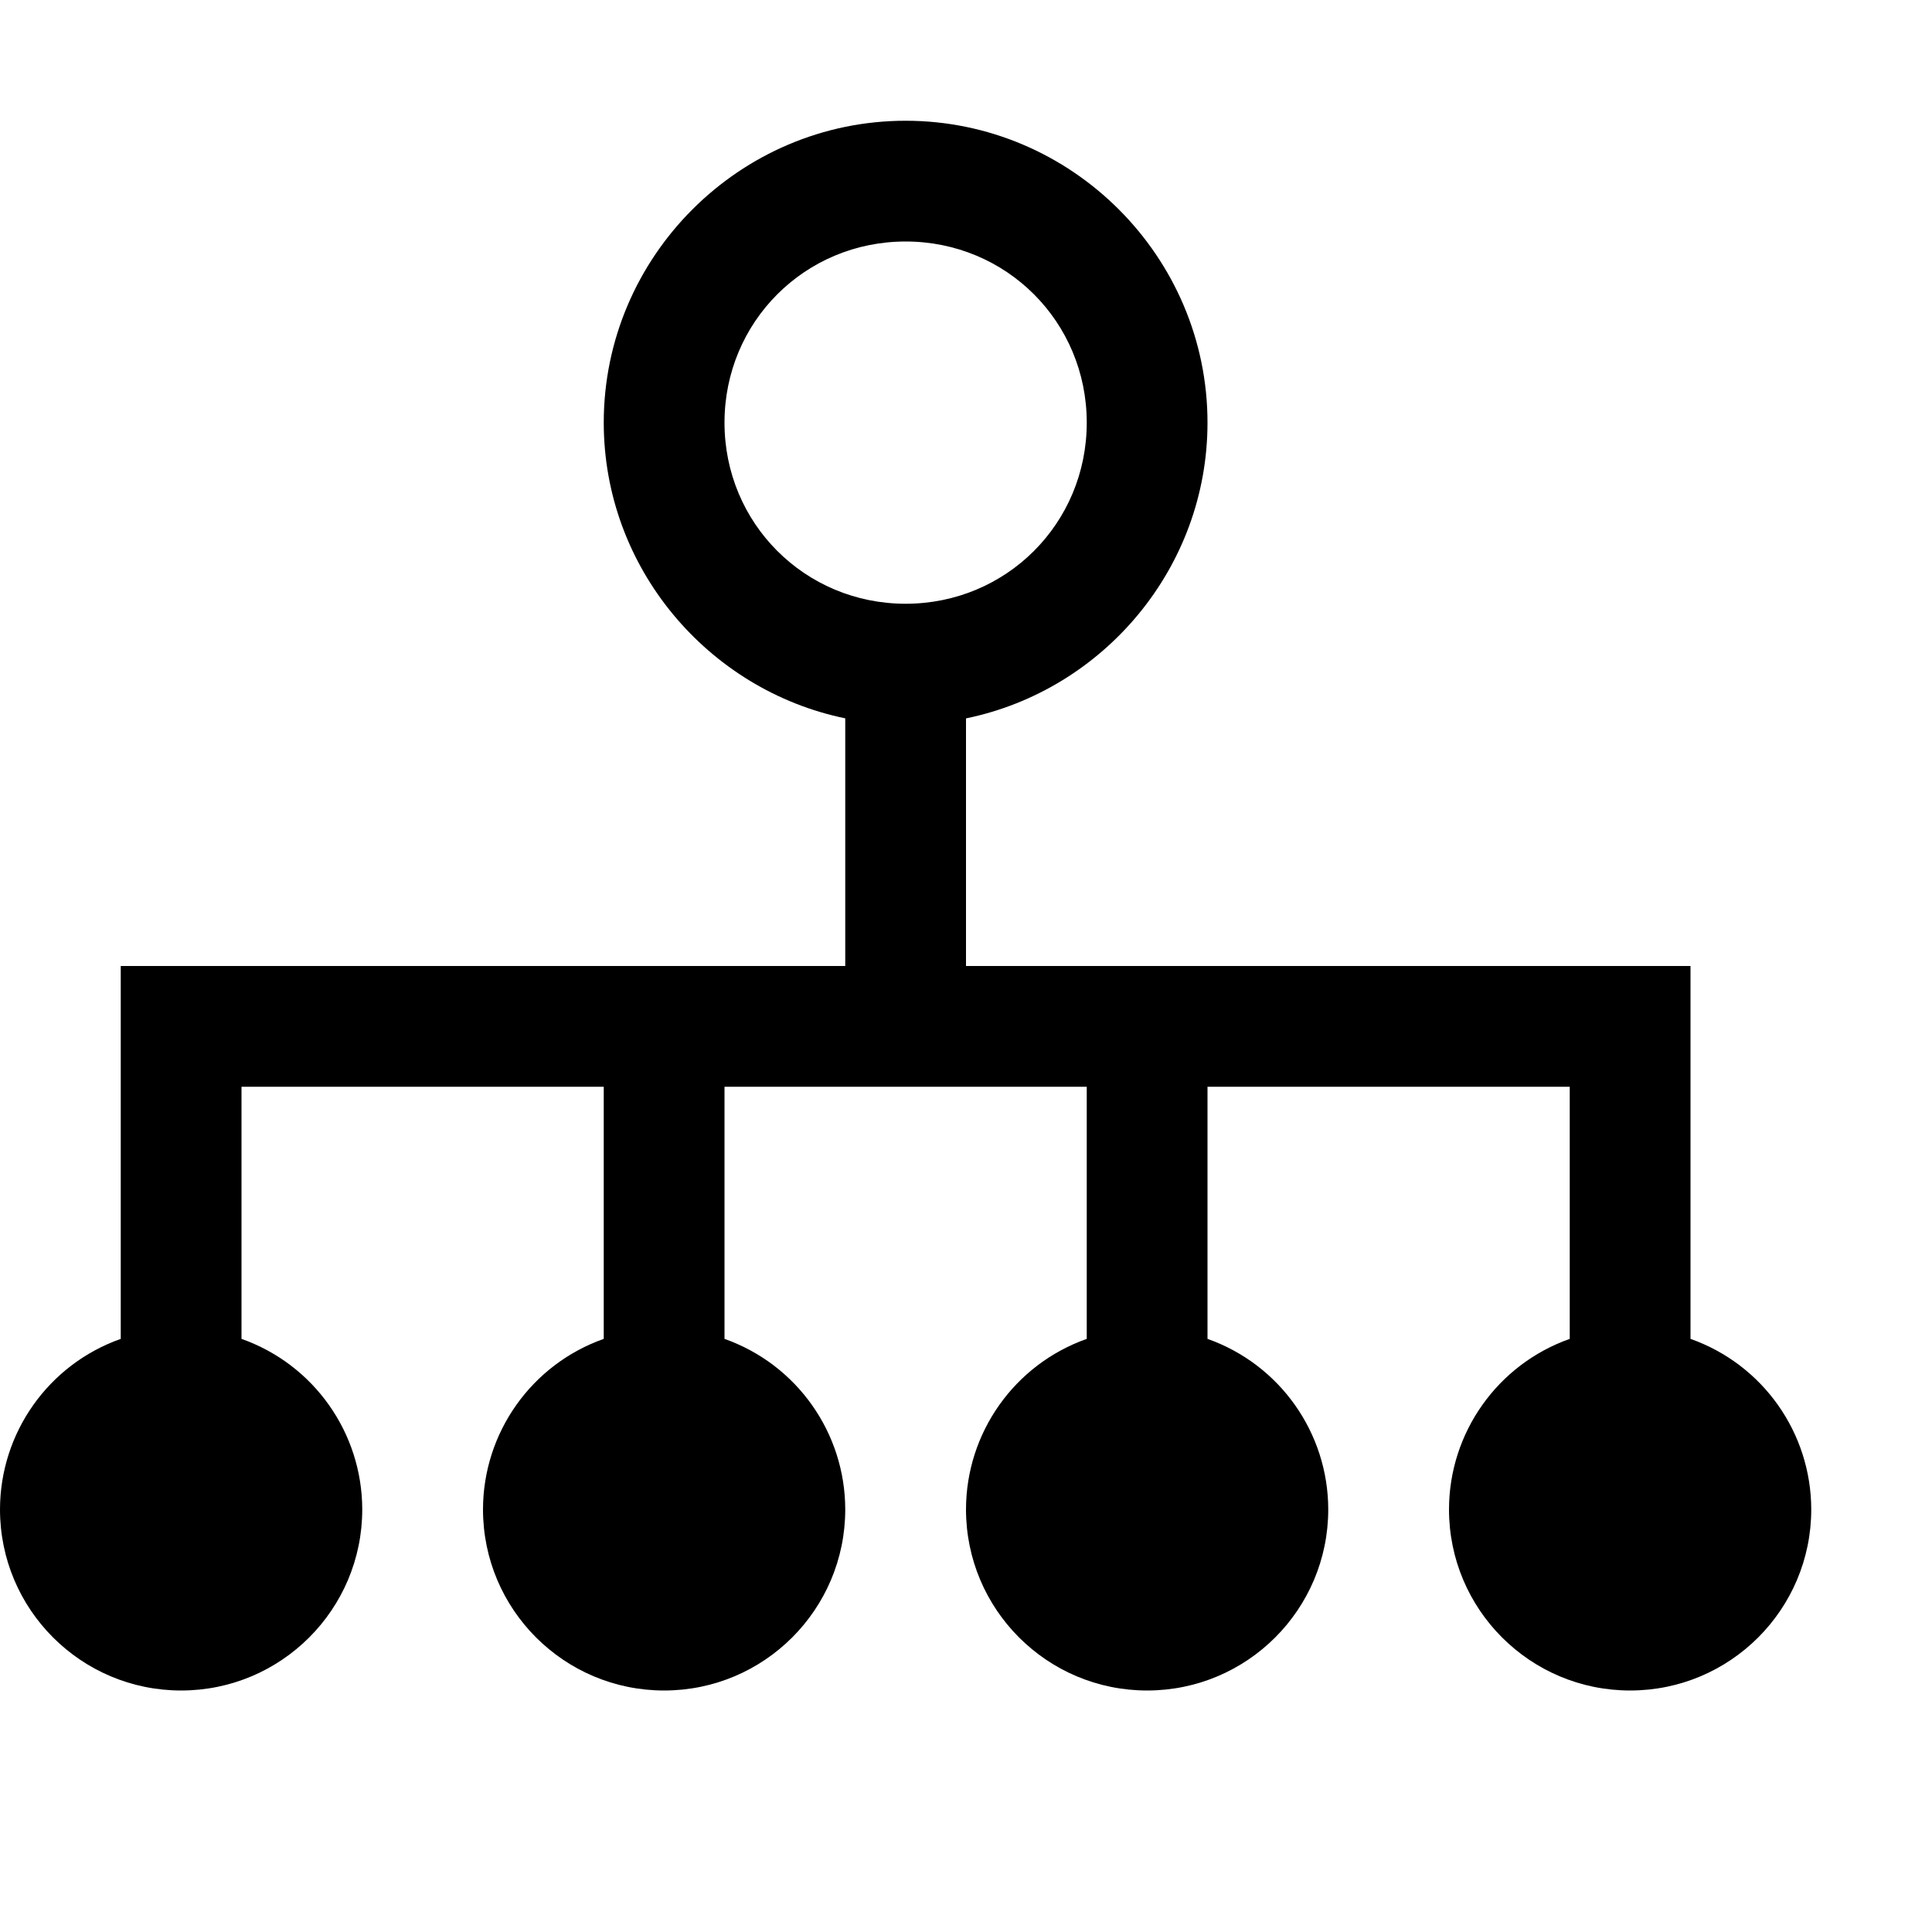
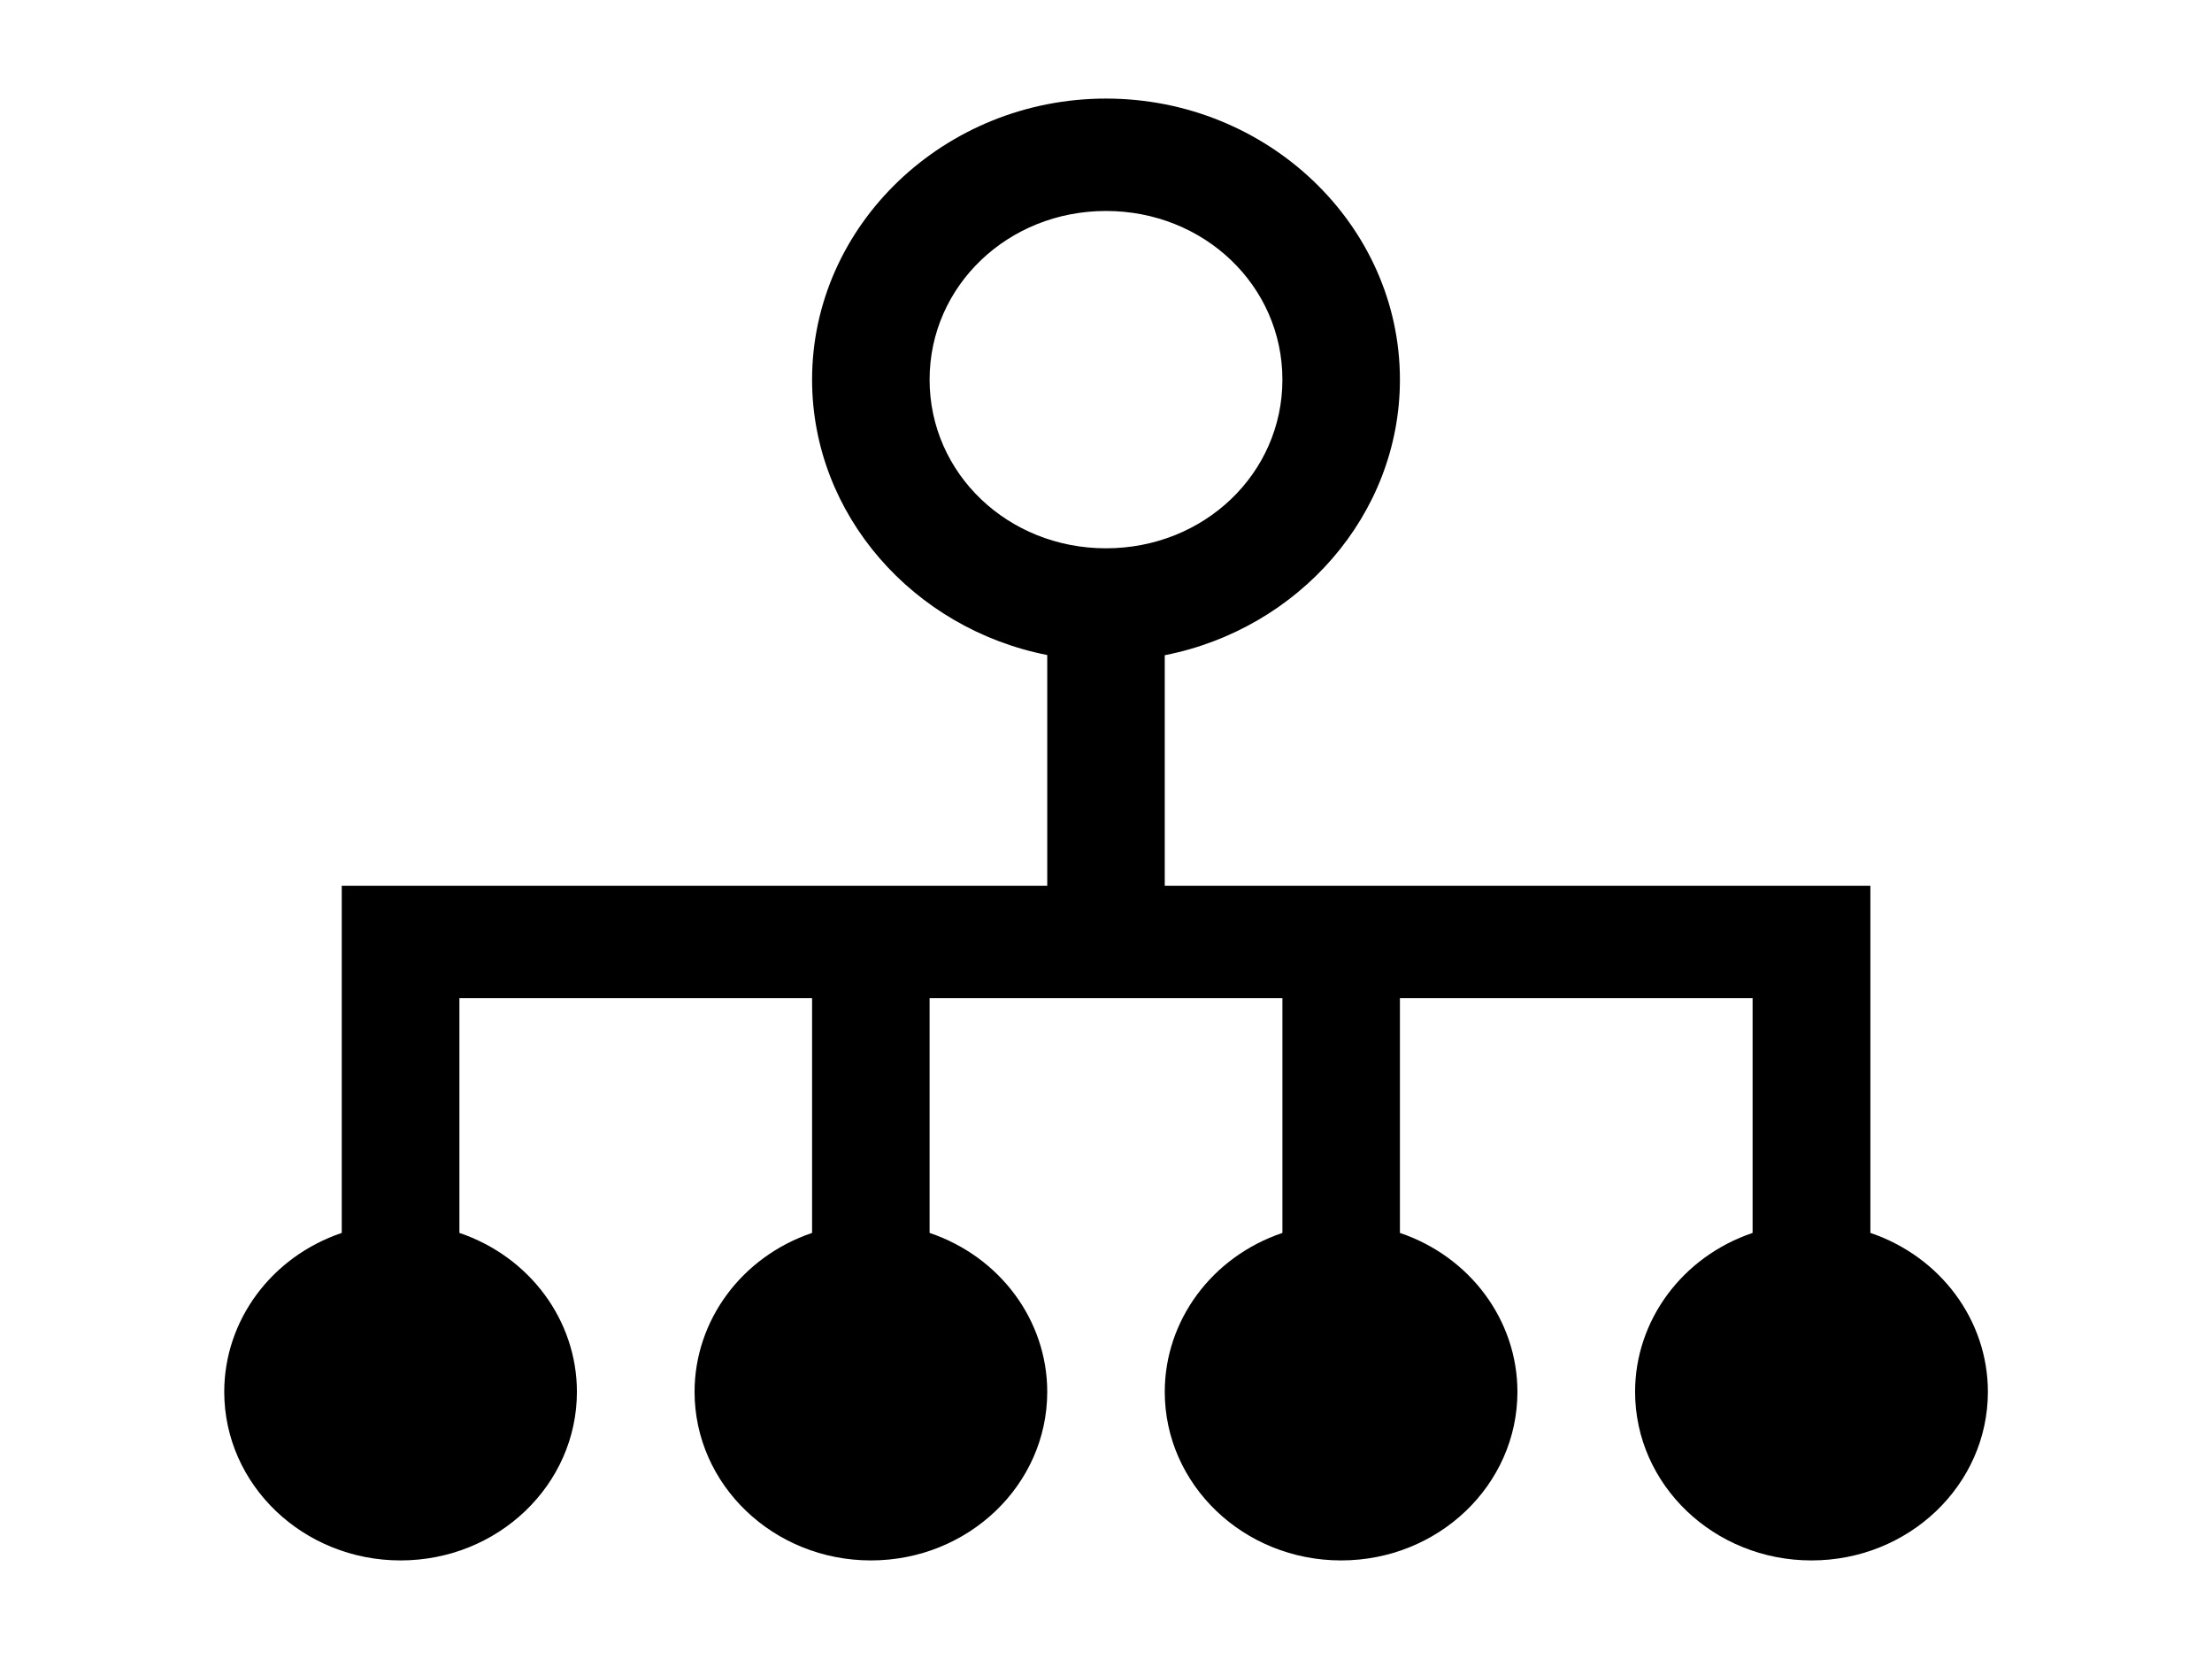
- <svg xmlns="http://www.w3.org/2000/svg" viewBox="0 0 16 16">
-   <path d="M 7.5 1 C 6.125 1 5 2.125 5 3.5 C 5 4.703 5.864 5.715 7 5.949 L 7 8 L 6 8 L 5 8 L 1 8 L 1 11.088 A 1.5 1.5 0 0 0 0 12.5 A 1.5 1.5 0 0 0 1.5 14 A 1.5 1.5 0 0 0 3 12.5 A 1.5 1.5 0 0 0 2 11.088 L 2 9 L 5 9 L 5 11.088 A 1.5 1.5 0 0 0 4 12.5 A 1.5 1.5 0 0 0 5.5 14 A 1.5 1.5 0 0 0 7 12.5 A 1.5 1.5 0 0 0 6 11.088 L 6 9 L 9 9 L 9 11.088 A 1.5 1.5 0 0 0 8 12.5 A 1.5 1.5 0 0 0 9.5 14 A 1.5 1.5 0 0 0 11 12.5 A 1.5 1.5 0 0 0 10 11.088 L 10 9 L 13 9 L 13 11.088 A 1.5 1.5 0 0 0 12 12.5 A 1.5 1.5 0 0 0 13.5 14 A 1.5 1.5 0 0 0 15 12.5 A 1.5 1.5 0 0 0 14 11.088 L 14 8 L 10 8 L 9 8 L 8 8 L 8 5.949 C 8 5.949 8.002 5.949 8.002 5.949 C 9.138 5.715 10 4.703 10 3.5 C 10 2.125 8.875 1 7.5 1 z M 7.5 2 C 8.334 2 9 2.666 9 3.5 C 9 4.334 8.334 5 7.5 5 C 6.666 5 6 4.334 6 3.5 C 6 2.666 6.666 2 7.5 2 z" />
+ <svg xmlns="http://www.w3.org/2000/svg" viewBox="0 0 16 12" version="1.1" id="svg1" width="16" height="12">
+   <defs id="defs1" />
+   <path d="m 8,0.713 c -1.169,0 -2.126,0.915 -2.126,2.033 0,0.978 0.734,1.802 1.701,1.992 V 6.407 H 6.724 5.874 2.472 V 8.918 A 1.276,1.22 0 0 0 1.622,10.067 1.276,1.22 0 0 0 2.898,11.287 1.276,1.22 0 0 0 4.173,10.067 1.276,1.22 0 0 0 3.323,8.918 V 7.22 H 5.874 V 8.918 A 1.276,1.22 0 0 0 5.024,10.067 1.276,1.22 0 0 0 6.299,11.287 1.276,1.22 0 0 0 7.575,10.067 1.276,1.22 0 0 0 6.724,8.918 V 7.22 H 9.276 V 8.918 A 1.276,1.22 0 0 0 8.425,10.067 1.276,1.22 0 0 0 9.701,11.287 1.276,1.22 0 0 0 10.976,10.067 1.276,1.22 0 0 0 10.126,8.918 V 7.22 h 2.551 v 1.698 a 1.276,1.22 0 0 0 -0.85,1.149 1.276,1.22 0 0 0 1.276,1.22 1.276,1.22 0 0 0 1.276,-1.22 1.276,1.22 0 0 0 -0.85,-1.149 V 6.407 H 10.126 9.276 8.425 V 4.739 c 0,0 0.002,0 0.002,0 C 9.393,4.548 10.126,3.725 10.126,2.746 10.126,1.628 9.169,0.713 8,0.713 Z M 8,1.526 c 0.71,0 1.276,0.541 1.276,1.22 0,0.679 -0.566,1.22 -1.276,1.22 -0.71,0 -1.276,-0.541 -1.276,-1.22 C 6.724,2.068 7.29,1.526 8,1.526 Z" id="path1" style="stroke-width:0.832" />
</svg>
